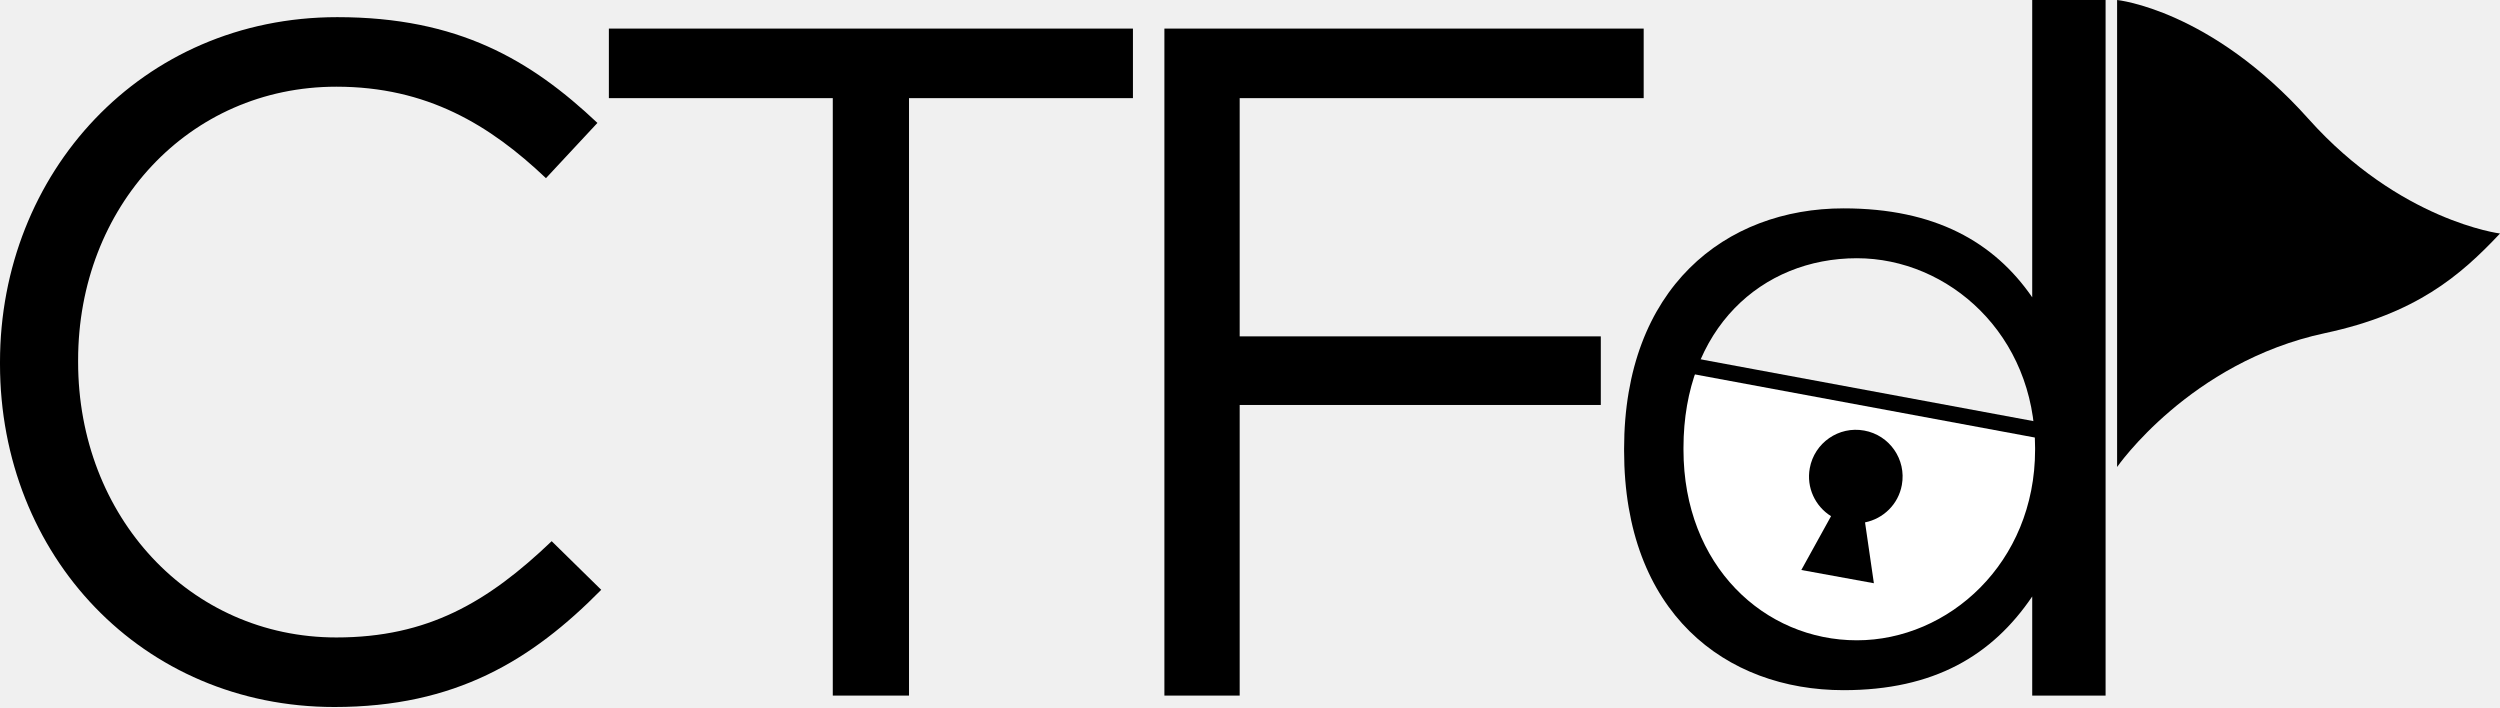
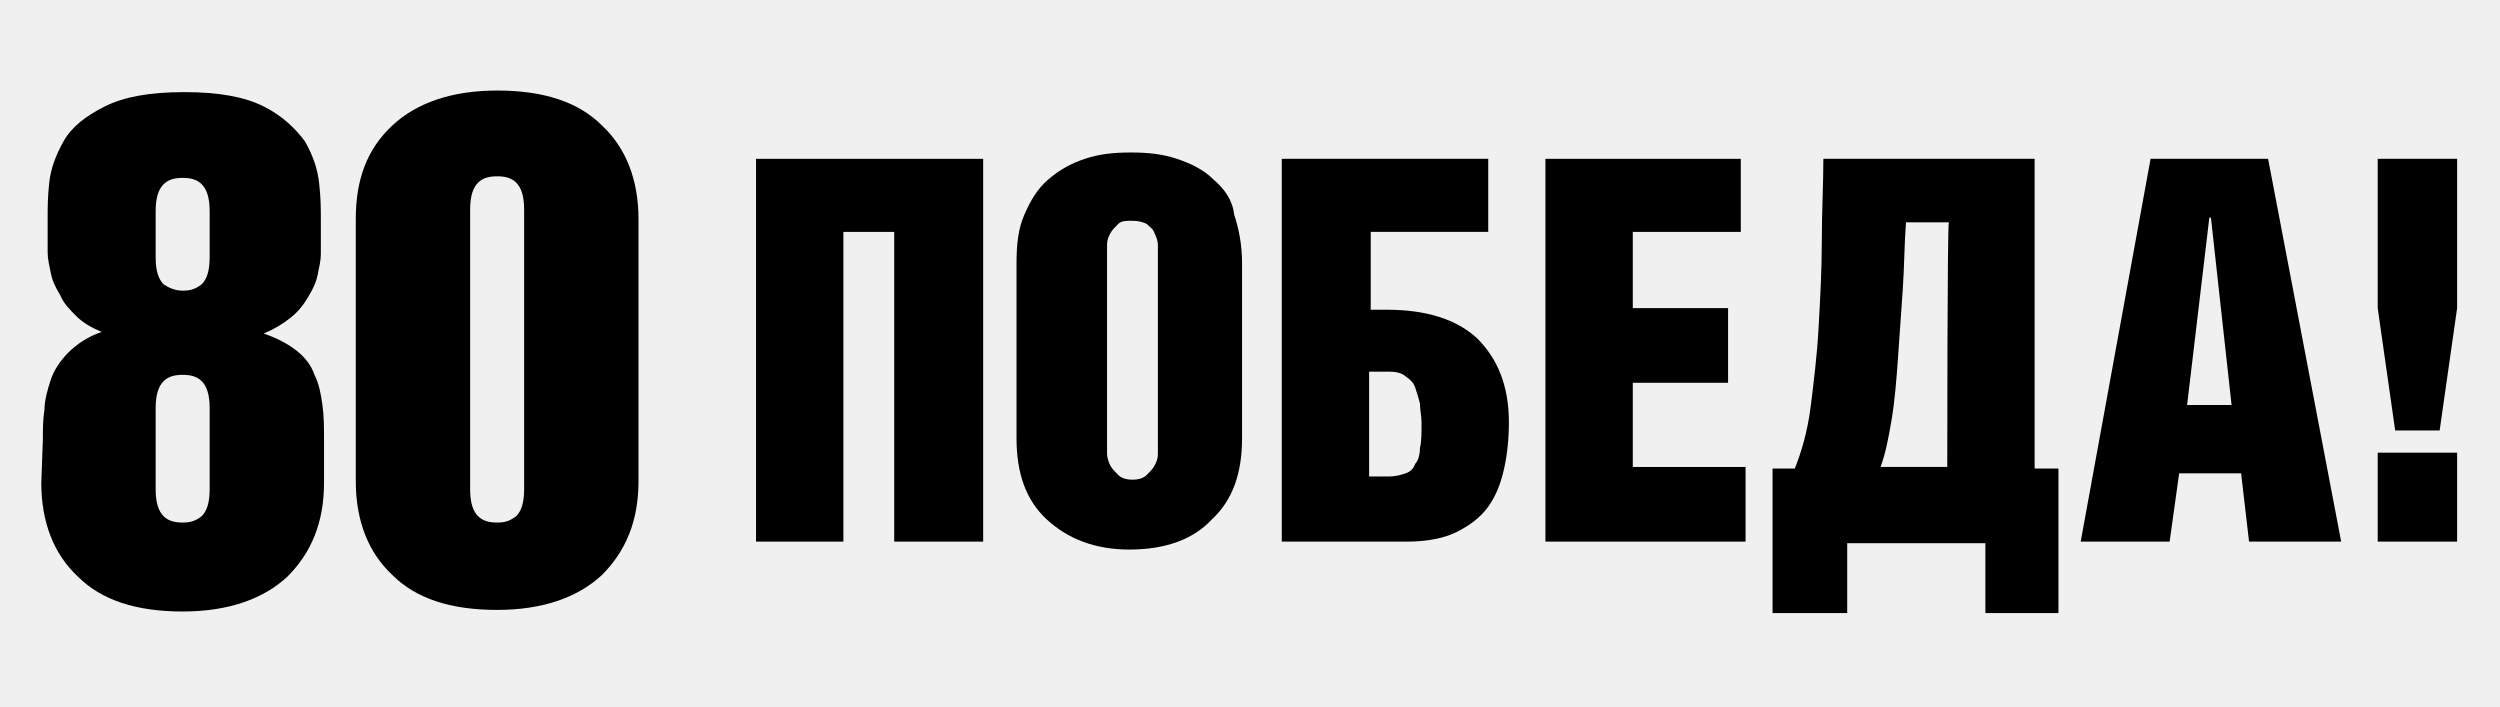
- <svg xmlns="http://www.w3.org/2000/svg" version="1.1" id="Layer_1" x="0px" y="0px" width="157.418px" height="44.518px" viewBox="0 0 157.418 44.518" enable-background="new 0 0 157.418 44.518" xml:space="preserve">
+ <svg xmlns="http://www.w3.org/2000/svg" xmlns:xlink="http://www.w3.org/1999/xlink" version="1.1" id="Layer_1" x="0px" y="0px" viewBox="0 0 157.4 44.5" style="enable-background:new 0 0 157.4 44.5;" xml:space="preserve">
+   <style type="text/css">
+ 	.st0{fill:#FFFFFF;stroke:#000000;stroke-miterlimit:10;}
+ 	.st1{clip-path:url(#SVGID_00000025425264421147506060000003293942164838767237_);}
+ 	.st2{clip-path:url(#SVGID_00000044158227118760707600000013718222993263132582_);}
+ 	.st3{clip-path:url(#SVGID_00000116205728351781548920000010974441819605874102_);}
+ 	.st4{clip-path:url(#SVGID_00000153705085345847985910000000367135751217261496_);}
+ 	.st5{clip-path:url(#SVGID_00000081632625433087756200000010584936066483859618_);}
+ 	.st6{clip-path:url(#SVGID_00000046322472716723651150000002097128744394733456_);}
+ 	.st7{clip-path:url(#SVGID_00000062178948359646303830000000517479945915767709_);}
+ 	.st8{clip-path:url(#SVGID_00000120548115355463322160000017379203359419444356_);}
+ 	.st9{clip-path:url(#SVGID_00000093158698634692743440000012606559881157156532_);}
+ 	.st10{clip-path:url(#SVGID_00000028297077484873809870000001727325838880460715_);}
+ </style>
  <g>
-     <polyline fill="#FFFFFF" stroke="#000000" stroke-miterlimit="10" points="105.276,22.799 130.825,27.542 129.688,33.668    123.296,39.467 117.625,41.749 107.5,39.332 105.183,29.467  " />
+     <polyline class="st0" points="-55,22.8 -29.4,27.5 -30.5,33.7 -36.9,39.5 -42.6,41.7 -52.7,39.3 -55.1,29.5  " />
    <g>
-       <path d="M0,22.919v-0.12C0,10.919,8.879,1.08,21.239,1.08c7.62,0,12.18,2.7,16.379,6.66l-3.24,3.479    c-3.54-3.36-7.5-5.76-13.2-5.76c-9.299,0-16.259,7.56-16.259,17.219v0.12c0,9.722,7.02,17.341,16.259,17.341    c5.76,0,9.54-2.222,13.56-6.062l3.12,3.062c-4.38,4.438-9.18,7.379-16.799,7.379C8.939,44.518,0,34.979,0,22.919z" />
-       <path d="M52.438,6.18H38.339V1.8h32.999v4.38h-14.1v37.619h-4.8V6.18z" />
-       <path d="M73.319,1.8h30.179v4.38H78.059v15h22.739v4.32H78.059v18.299h-4.74V1.8z" />
-       <path d="M128.144,28.318v-0.119c0-7.14-5.459-11.939-11.22-11.939c-6,0-10.92,4.44-10.92,11.939v0.119c0,7.32,5.101,12,10.92,12    C122.685,40.318,128.144,35.458,128.144,28.318z M102.265,28.379v-0.12c0-10.139,6.379-15.139,13.819-15.139    c5.761,0,9.479,2.12,11.879,5.6V0h4.62v43.798h-4.62v-6.239c-2.521,3.719-6.18,5.899-11.879,5.899    C108.644,43.458,102.265,38.579,102.265,28.379z" />
+       <path d="M-160.2,22.9v-0.1c0-11.9,8.9-21.7,21.2-21.7c7.6,0,12.2,2.7,16.4,6.7l-3.2,3.5c-3.5-3.4-7.5-5.8-13.2-5.8    c-9.3,0-16.3,7.6-16.3,17.2v0.1c0,9.7,7,17.3,16.3,17.3c5.8,0,9.5-2.2,13.6-6.1l3.1,3.1c-4.4,4.4-9.2,7.4-16.8,7.4    C-151.3,44.5-160.2,35-160.2,22.9z" />
+       <path d="M-107.8,6.2h-14.1V1.8h33v4.4H-103v37.6h-4.8V6.2z" />
+       <path d="M-86.9,1.8h30.2v4.4h-25.4v15h22.7v4.3h-22.7v18.3h-4.7V1.8z" />
+       <path d="M-32.1,28.3v-0.1c0-7.1-5.5-11.9-11.2-11.9c-6,0-10.9,4.4-10.9,11.9v0.1c0,7.3,5.1,12,10.9,12    C-37.6,40.3-32.1,35.5-32.1,28.3z M-58,28.4v-0.1c0-10.1,6.4-15.1,13.8-15.1c5.8,0,9.5,2.1,11.9,5.6V0h4.6v43.8h-4.6v-6.2    c-2.5,3.7-6.2,5.9-11.9,5.9C-51.6,43.5-58,38.6-58,28.4z" />
    </g>
-     <path d="M145.362,7.49C139.198,0.592,133.308,0,133.308,0v29.406c0,0,4.568-6.611,13.09-8.43c5.713-1.219,8.5-3.59,11.021-6.273   C157.416,14.703,151.106,13.916,145.362,7.49" />
-     <path d="M119.754,30.537c0.293-1.602-0.769-3.137-2.37-3.426c-1.602-0.293-3.135,0.769-3.428,2.37   c-0.223,1.223,0.346,2.402,1.34,3.021l-1.872,3.389l4.569,0.834l-0.557-3.832C118.585,32.662,119.534,31.757,119.754,30.537" />
+     <path d="M-14.9,7.5C-21,0.6-26.9,0-26.9,0v29.4c0,0,4.6-6.6,13.1-8.4c5.7-1.2,8.5-3.6,11-6.3C-2.8,14.7-9.1,13.9-14.9,7.5" />
+     <path d="M-40.5,30.5c0.3-1.6-0.8-3.1-2.4-3.4c-1.6-0.3-3.1,0.8-3.4,2.4c-0.2,1.2,0.3,2.4,1.3,3l-1.9,3.4l4.6,0.8l-0.6-3.8   C-41.7,32.7-40.7,31.8-40.5,30.5" />
+   </g>
+   <g>
+     <g>
+       <defs>
+         <rect id="SVGID_1_" x="-21.4" y="-18.4" width="200.2" height="81" />
+       </defs>
+       <clipPath id="SVGID_00000101800387975637812550000012427877920628649383_">
+         <use xlink:href="#SVGID_1_" style="overflow:visible;" />
+       </clipPath>
+       <path style="clip-path:url(#SVGID_00000101800387975637812550000012427877920628649383_);" d="M2.7,27.6c0-0.6,0-1.2,0.1-1.8    c0-0.6,0.2-1.3,0.4-1.9c0.2-0.6,0.6-1.2,1.1-1.7c0.5-0.5,1.2-1,2.1-1.3c-0.7-0.3-1.2-0.6-1.6-1c-0.4-0.4-0.8-0.8-1-1.3    c-0.3-0.5-0.5-0.9-0.6-1.4c-0.1-0.5-0.2-0.9-0.2-1.3v-2.2c0-0.6,0-1.3,0.1-2.2S3.5,9.8,4,8.9C4.5,8,5.4,7.3,6.6,6.7    c1.2-0.6,2.8-0.9,5-0.9s3.8,0.3,5,0.9c1.2,0.6,2,1.4,2.6,2.2c0.5,0.9,0.8,1.7,0.9,2.7c0.1,0.9,0.1,1.6,0.1,2.2v2.2    c0,0.4-0.1,0.8-0.2,1.3c-0.1,0.5-0.3,0.9-0.6,1.4c-0.3,0.5-0.6,0.9-1.1,1.3c-0.5,0.4-1,0.7-1.7,1c0.9,0.3,1.6,0.7,2.1,1.1    c0.5,0.4,0.9,0.9,1.1,1.5c0.3,0.6,0.4,1.2,0.5,1.9c0.1,0.7,0.1,1.4,0.1,2.2v2.7c0,2.5-0.8,4.4-2.3,5.9c-1.5,1.4-3.7,2.2-6.6,2.2    s-5.1-0.7-6.6-2.2c-1.5-1.4-2.3-3.4-2.3-5.9L2.7,27.6L2.7,27.6z M9.8,16.2c0,0.9,0.2,1.4,0.5,1.7c0.3,0.2,0.7,0.4,1.2,0.4    c0.5,0,0.8-0.1,1.2-0.4c0.3-0.3,0.5-0.8,0.5-1.7v-2.9c0-0.9-0.2-1.4-0.5-1.7c-0.3-0.3-0.7-0.4-1.2-0.4c-0.5,0-0.9,0.1-1.2,0.4    c-0.3,0.3-0.5,0.8-0.5,1.7V16.2z M9.8,30.8c0,0.9,0.2,1.4,0.5,1.7c0.3,0.3,0.7,0.4,1.2,0.4c0.5,0,0.8-0.1,1.2-0.4    c0.3-0.3,0.5-0.8,0.5-1.7v-5.1c0-0.9-0.2-1.4-0.5-1.7c-0.3-0.3-0.7-0.4-1.2-0.4c-0.5,0-0.9,0.1-1.2,0.4s-0.5,0.8-0.5,1.7V30.8z" />
+     </g>
+     <g>
+       <defs>
+         <rect id="SVGID_00000161594448742447002730000013993149786721912479_" x="-21.4" y="-18.4" width="200.2" height="81" />
+       </defs>
+       <clipPath id="SVGID_00000110433061067035877800000007751846882414577795_">
+         <use xlink:href="#SVGID_00000161594448742447002730000013993149786721912479_" style="overflow:visible;" />
+       </clipPath>
+       <path style="clip-path:url(#SVGID_00000110433061067035877800000007751846882414577795_);" d="M22.4,13.8c0-2.5,0.7-4.4,2.3-5.9    c1.5-1.4,3.7-2.2,6.6-2.2c2.9,0,5.1,0.7,6.6,2.2c1.5,1.4,2.3,3.4,2.3,5.9v16.5c0,2.5-0.8,4.4-2.3,5.9c-1.5,1.4-3.7,2.2-6.6,2.2    c-2.9,0-5.1-0.7-6.6-2.2c-1.5-1.4-2.3-3.4-2.3-5.9V13.8z M29.6,30.8c0,0.9,0.2,1.4,0.5,1.7c0.3,0.3,0.7,0.4,1.2,0.4    c0.5,0,0.8-0.1,1.2-0.4c0.3-0.3,0.5-0.8,0.5-1.7V13.2c0-0.9-0.2-1.4-0.5-1.7s-0.7-0.4-1.2-0.4c-0.5,0-0.9,0.1-1.2,0.4    s-0.5,0.8-0.5,1.7V30.8z" />
+     </g>
+     <g>
+       <defs>
+         <rect id="SVGID_00000049187954178595404560000008222078546418327680_" x="-21.4" y="-18.4" width="200.2" height="81" />
+       </defs>
+       <clipPath id="SVGID_00000093870160813270061610000005894824816116261786_">
+         <use xlink:href="#SVGID_00000049187954178595404560000008222078546418327680_" style="overflow:visible;" />
+       </clipPath>
+       <polygon style="clip-path:url(#SVGID_00000093870160813270061610000005894824816116261786_);" points="47.6,34.1 53.1,34.1     53.1,14.6 56.3,14.6 56.3,34.1 61.9,34.1 61.9,10 47.6,10   " />
+     </g>
+     <g>
+       <defs>
+         <rect id="SVGID_00000106143081624451244050000017961739729107639739_" x="-21.4" y="-18.4" width="200.2" height="81" />
+       </defs>
+       <clipPath id="SVGID_00000145047242664515136580000001981656451482213773_">
+         <use xlink:href="#SVGID_00000106143081624451244050000017961739729107639739_" style="overflow:visible;" />
+       </clipPath>
+       <path style="clip-path:url(#SVGID_00000145047242664515136580000001981656451482213773_);" d="M76.4,11.3c-0.6-0.6-1.4-1-2.3-1.3    c-0.9-0.3-1.8-0.4-2.9-0.4s-2,0.1-2.9,0.4c-0.9,0.3-1.6,0.7-2.3,1.3s-1.1,1.3-1.5,2.2c-0.4,0.9-0.5,1.9-0.5,3.1v11    c0,2.2,0.6,3.9,1.9,5.1c1.3,1.2,3,1.9,5.2,1.9c2.2,0,4-0.6,5.2-1.9c1.3-1.2,1.9-2.9,1.9-5.1v-11c0-1.2-0.2-2.2-0.5-3.1    C77.6,12.6,77.1,11.9,76.4,11.3 M72.9,28c0,0.2,0,0.4,0,0.6c0,0.3-0.1,0.5-0.2,0.7c-0.1,0.2-0.3,0.4-0.5,0.6    c-0.2,0.2-0.5,0.3-0.9,0.3s-0.7-0.1-0.9-0.3c-0.2-0.2-0.4-0.4-0.5-0.6c-0.1-0.2-0.2-0.5-0.2-0.7c0-0.3,0-0.5,0-0.6V16.1    c0-0.2,0-0.4,0-0.7c0-0.3,0.1-0.5,0.2-0.7c0.1-0.2,0.3-0.4,0.5-0.6c0.2-0.2,0.5-0.2,0.9-0.2c0.4,0,0.7,0.1,0.9,0.2    c0.2,0.2,0.4,0.3,0.5,0.6c0.1,0.2,0.2,0.5,0.2,0.7c0,0.3,0,0.5,0,0.7V28z" />
+     </g>
+     <g>
+       <defs>
+         <rect id="SVGID_00000155117829392346582880000006802013550557669290_" x="-21.4" y="-18.4" width="200.2" height="81" />
+       </defs>
+       <clipPath id="SVGID_00000180366904536776832810000000520979951749085312_">
+         <use xlink:href="#SVGID_00000155117829392346582880000006802013550557669290_" style="overflow:visible;" />
+       </clipPath>
+       <path style="clip-path:url(#SVGID_00000180366904536776832810000000520979951749085312_);" d="M87.3,19.5h-1v-4.9h7.4V10H80.7    v24.1h7.9c1.2,0,2.3-0.2,3.1-0.6c0.8-0.4,1.5-0.9,2-1.6s0.8-1.5,1-2.4c0.2-0.9,0.3-1.9,0.3-2.9c0-2.3-0.7-4-2-5.3    C91.7,20.1,89.8,19.5,87.3,19.5 M89.4,28.2c0,0.4-0.1,0.8-0.3,1c-0.1,0.3-0.3,0.5-0.6,0.6c-0.3,0.1-0.6,0.2-1.1,0.2h-1.2v-6.6h1.3    c0.4,0,0.8,0.1,1,0.3c0.3,0.2,0.5,0.4,0.6,0.7c0.1,0.3,0.2,0.6,0.3,1c0,0.4,0.1,0.8,0.1,1.2C89.5,27.3,89.5,27.8,89.4,28.2" />
+     </g>
+     <g>
+       <defs>
+         <rect id="SVGID_00000064322795539318437790000005404102429106448273_" x="-21.4" y="-18.4" width="200.2" height="81" />
+       </defs>
+       <clipPath id="SVGID_00000105419432011989121080000016655437886178708353_">
+         <use xlink:href="#SVGID_00000064322795539318437790000005404102429106448273_" style="overflow:visible;" />
+       </clipPath>
+       <polygon style="clip-path:url(#SVGID_00000105419432011989121080000016655437886178708353_);" points="102.8,24.1 108.8,24.1     108.8,19.4 102.8,19.4 102.8,14.6 109.6,14.6 109.6,10 97.3,10 97.3,34.1 109.9,34.1 109.9,29.4 102.8,29.4   " />
+     </g>
+     <g>
+       <defs>
+         <rect id="SVGID_00000046340705020177116170000001938107503315525531_" x="-21.4" y="-18.4" width="200.2" height="81" />
+       </defs>
+       <clipPath id="SVGID_00000135657045246354240270000012014815390392898236_">
+         <use xlink:href="#SVGID_00000046340705020177116170000001938107503315525531_" style="overflow:visible;" />
+       </clipPath>
+       <path style="clip-path:url(#SVGID_00000135657045246354240270000012014815390392898236_);" d="M128.1,10h-13.3    c0,1.6-0.1,3.3-0.1,5.2c0,1.8-0.1,3.6-0.2,5.4c-0.1,1.8-0.3,3.4-0.5,5c-0.2,1.6-0.6,2.9-1,3.9h-1.4v9.1h4.7v-4.4h8.7v4.4h4.6v-9.1    h-1.5L128.1,10L128.1,10z M122.6,29.4h-4.2c0.3-0.8,0.5-1.8,0.7-3c0.2-1.2,0.3-2.5,0.4-3.9c0.1-1.4,0.2-2.8,0.3-4.3    c0.1-1.5,0.1-2.9,0.2-4.2h2.7C122.6,14.1,122.6,29.4,122.6,29.4z" />
+     </g>
+     <g>
+       <defs>
+         <rect id="SVGID_00000049928545084618280850000004925033353643799979_" x="-21.4" y="-18.4" width="200.2" height="81" />
+       </defs>
+       <clipPath id="SVGID_00000067236426714216284900000014516838717512495523_">
+         <use xlink:href="#SVGID_00000049928545084618280850000004925033353643799979_" style="overflow:visible;" />
+       </clipPath>
+       <path style="clip-path:url(#SVGID_00000067236426714216284900000014516838717512495523_);" d="M135.4,10L131,34.1h5.6l0.6-4.3h3.9    l0.5,4.3h5.8L142.8,10H135.4z M137.7,25.5l1.4-11.8h0.1l1.3,11.8H137.7z" />
+     </g>
+     <g>
+       <defs>
+         <rect id="SVGID_00000151542599419069480700000003625804455012425139_" x="-21.4" y="-18.4" width="200.2" height="81" />
+       </defs>
+       <clipPath id="SVGID_00000095336846578097431420000017032592286236658074_">
+         <use xlink:href="#SVGID_00000151542599419069480700000003625804455012425139_" style="overflow:visible;" />
+       </clipPath>
+       <polygon style="clip-path:url(#SVGID_00000095336846578097431420000017032592286236658074_);" points="149.7,10 149.7,19.4     150.8,27.1 153.6,27.1 154.7,19.4 154.7,10   " />
+     </g>
+     <g>
+       <defs>
+         <rect id="SVGID_00000029751680705767801590000005798437316274753181_" x="-21.4" y="-18.4" width="200.2" height="81" />
+       </defs>
+       <clipPath id="SVGID_00000074423889948075632730000002637580151516941453_">
+         <use xlink:href="#SVGID_00000029751680705767801590000005798437316274753181_" style="overflow:visible;" />
+       </clipPath>
+       <rect x="149.7" y="28.5" style="clip-path:url(#SVGID_00000074423889948075632730000002637580151516941453_);" width="5" height="5.6" />
+     </g>
  </g>
</svg>
